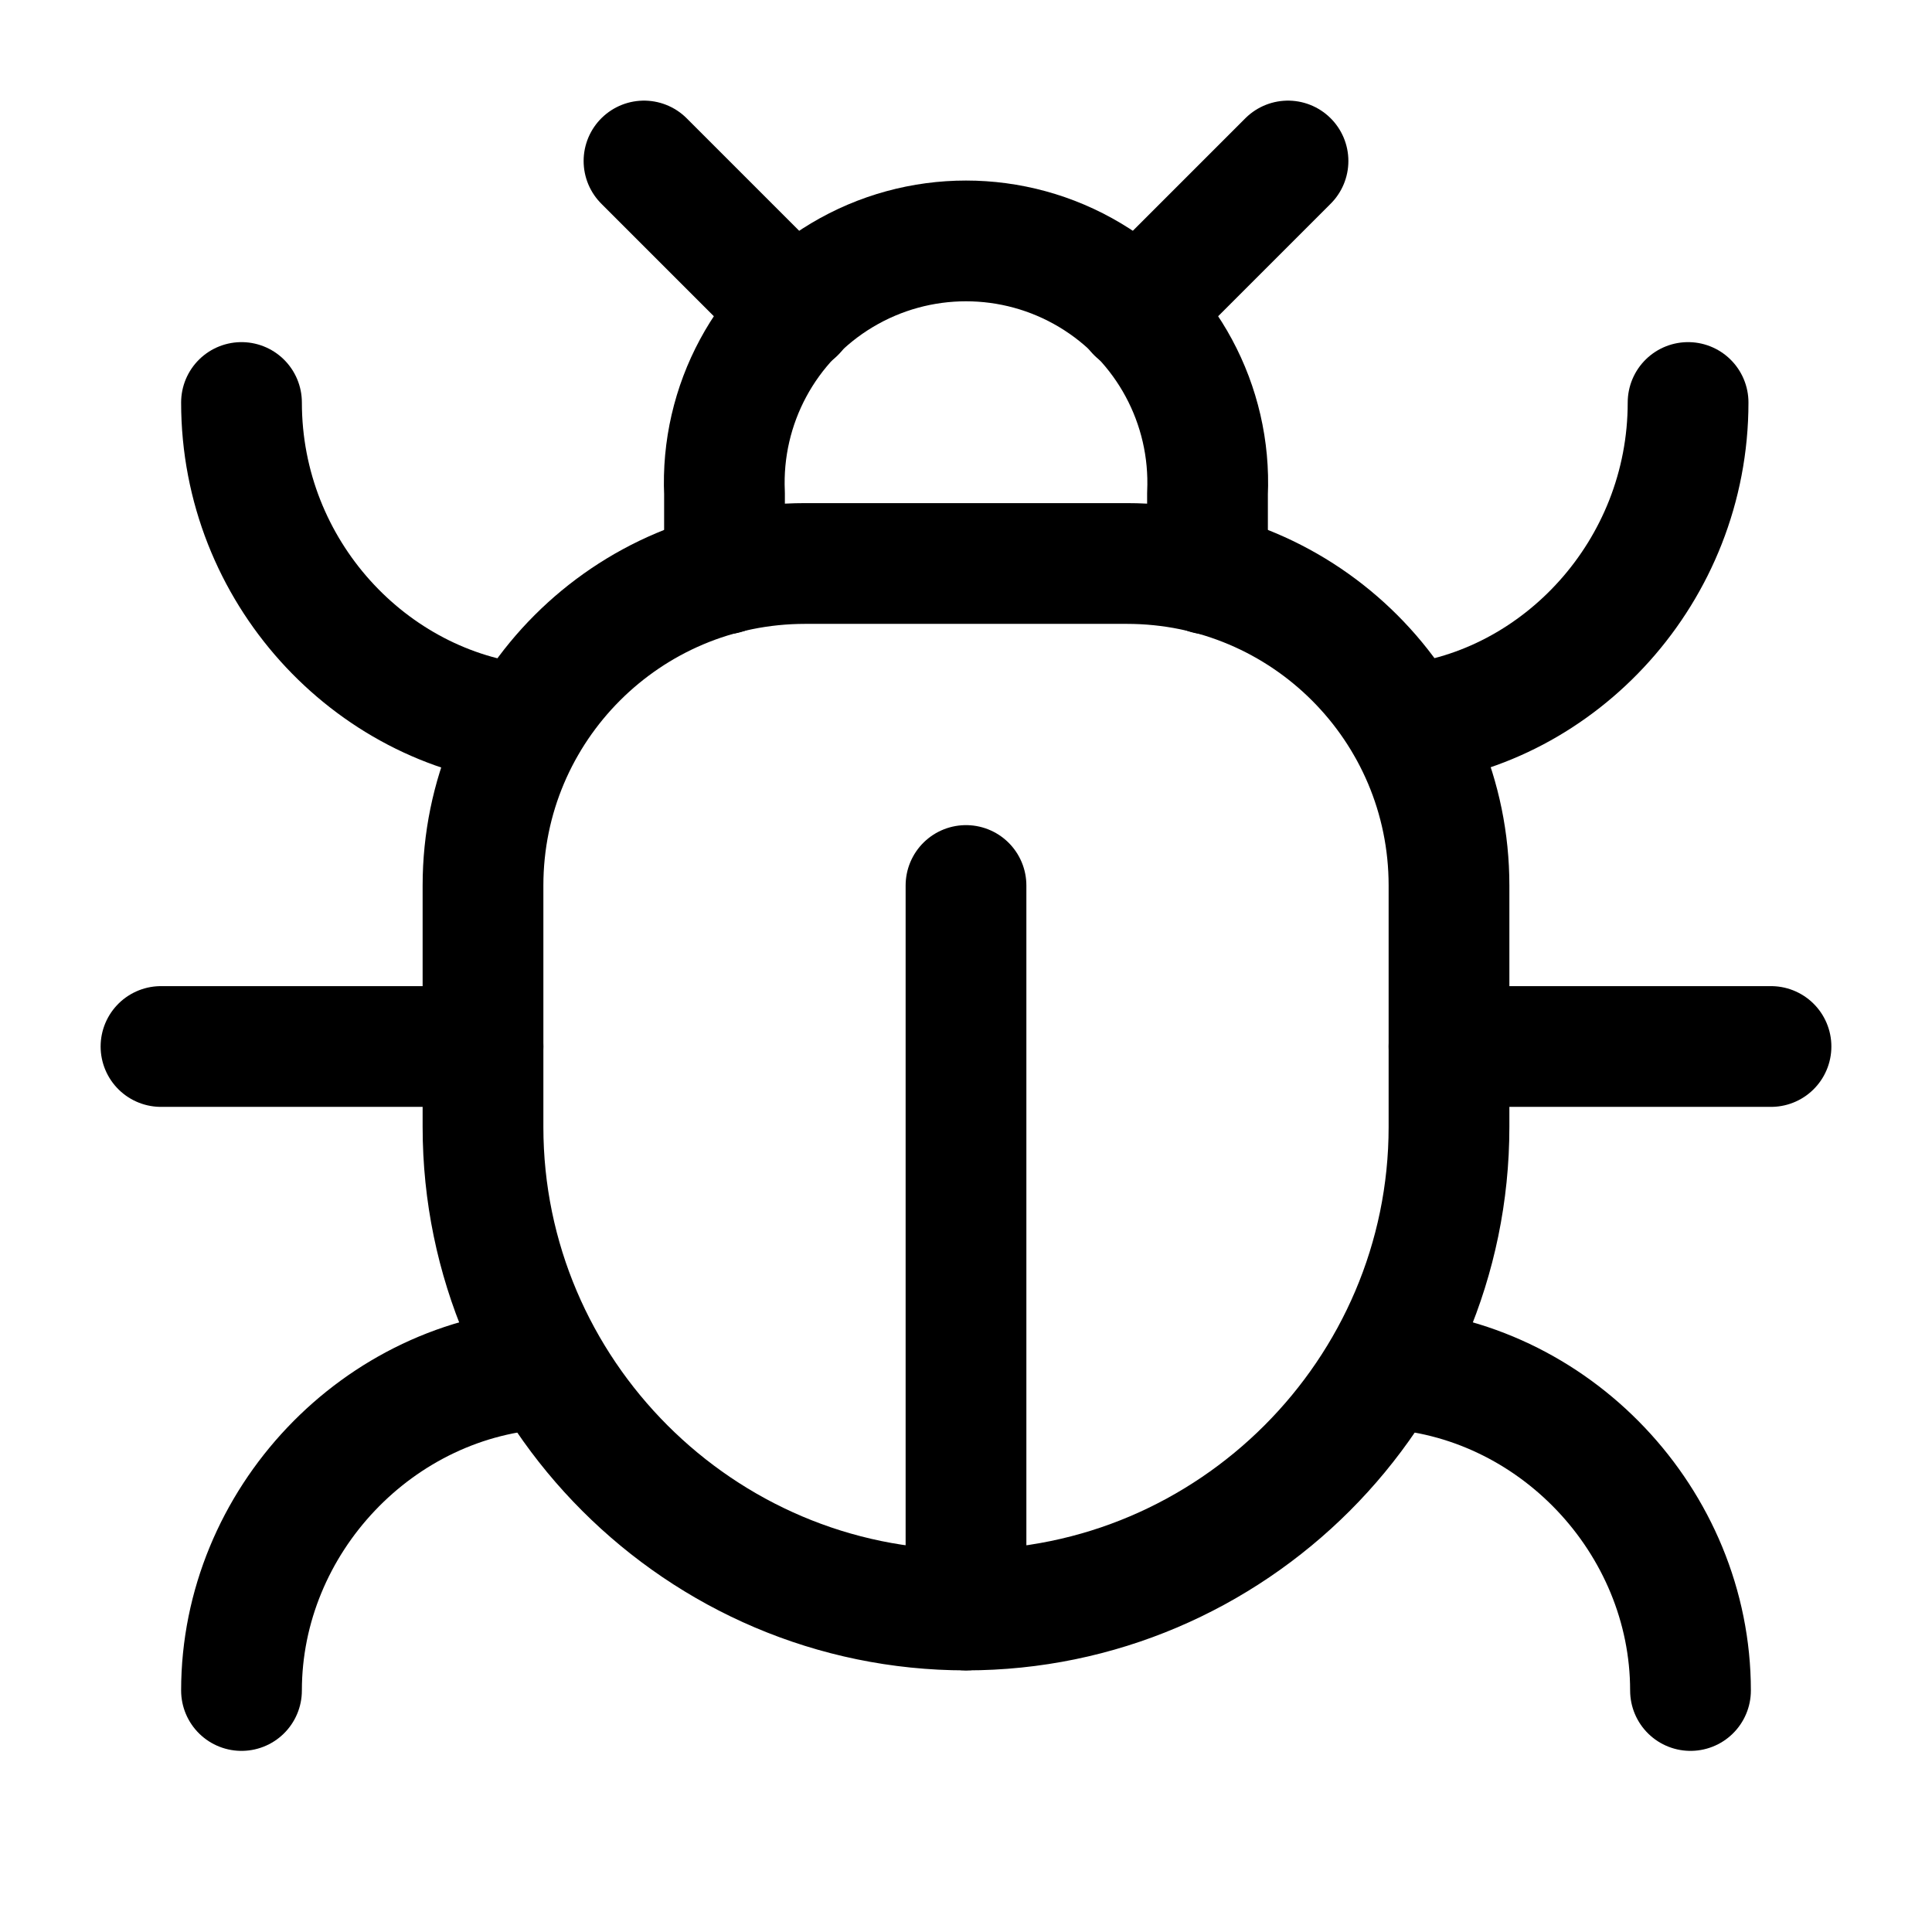
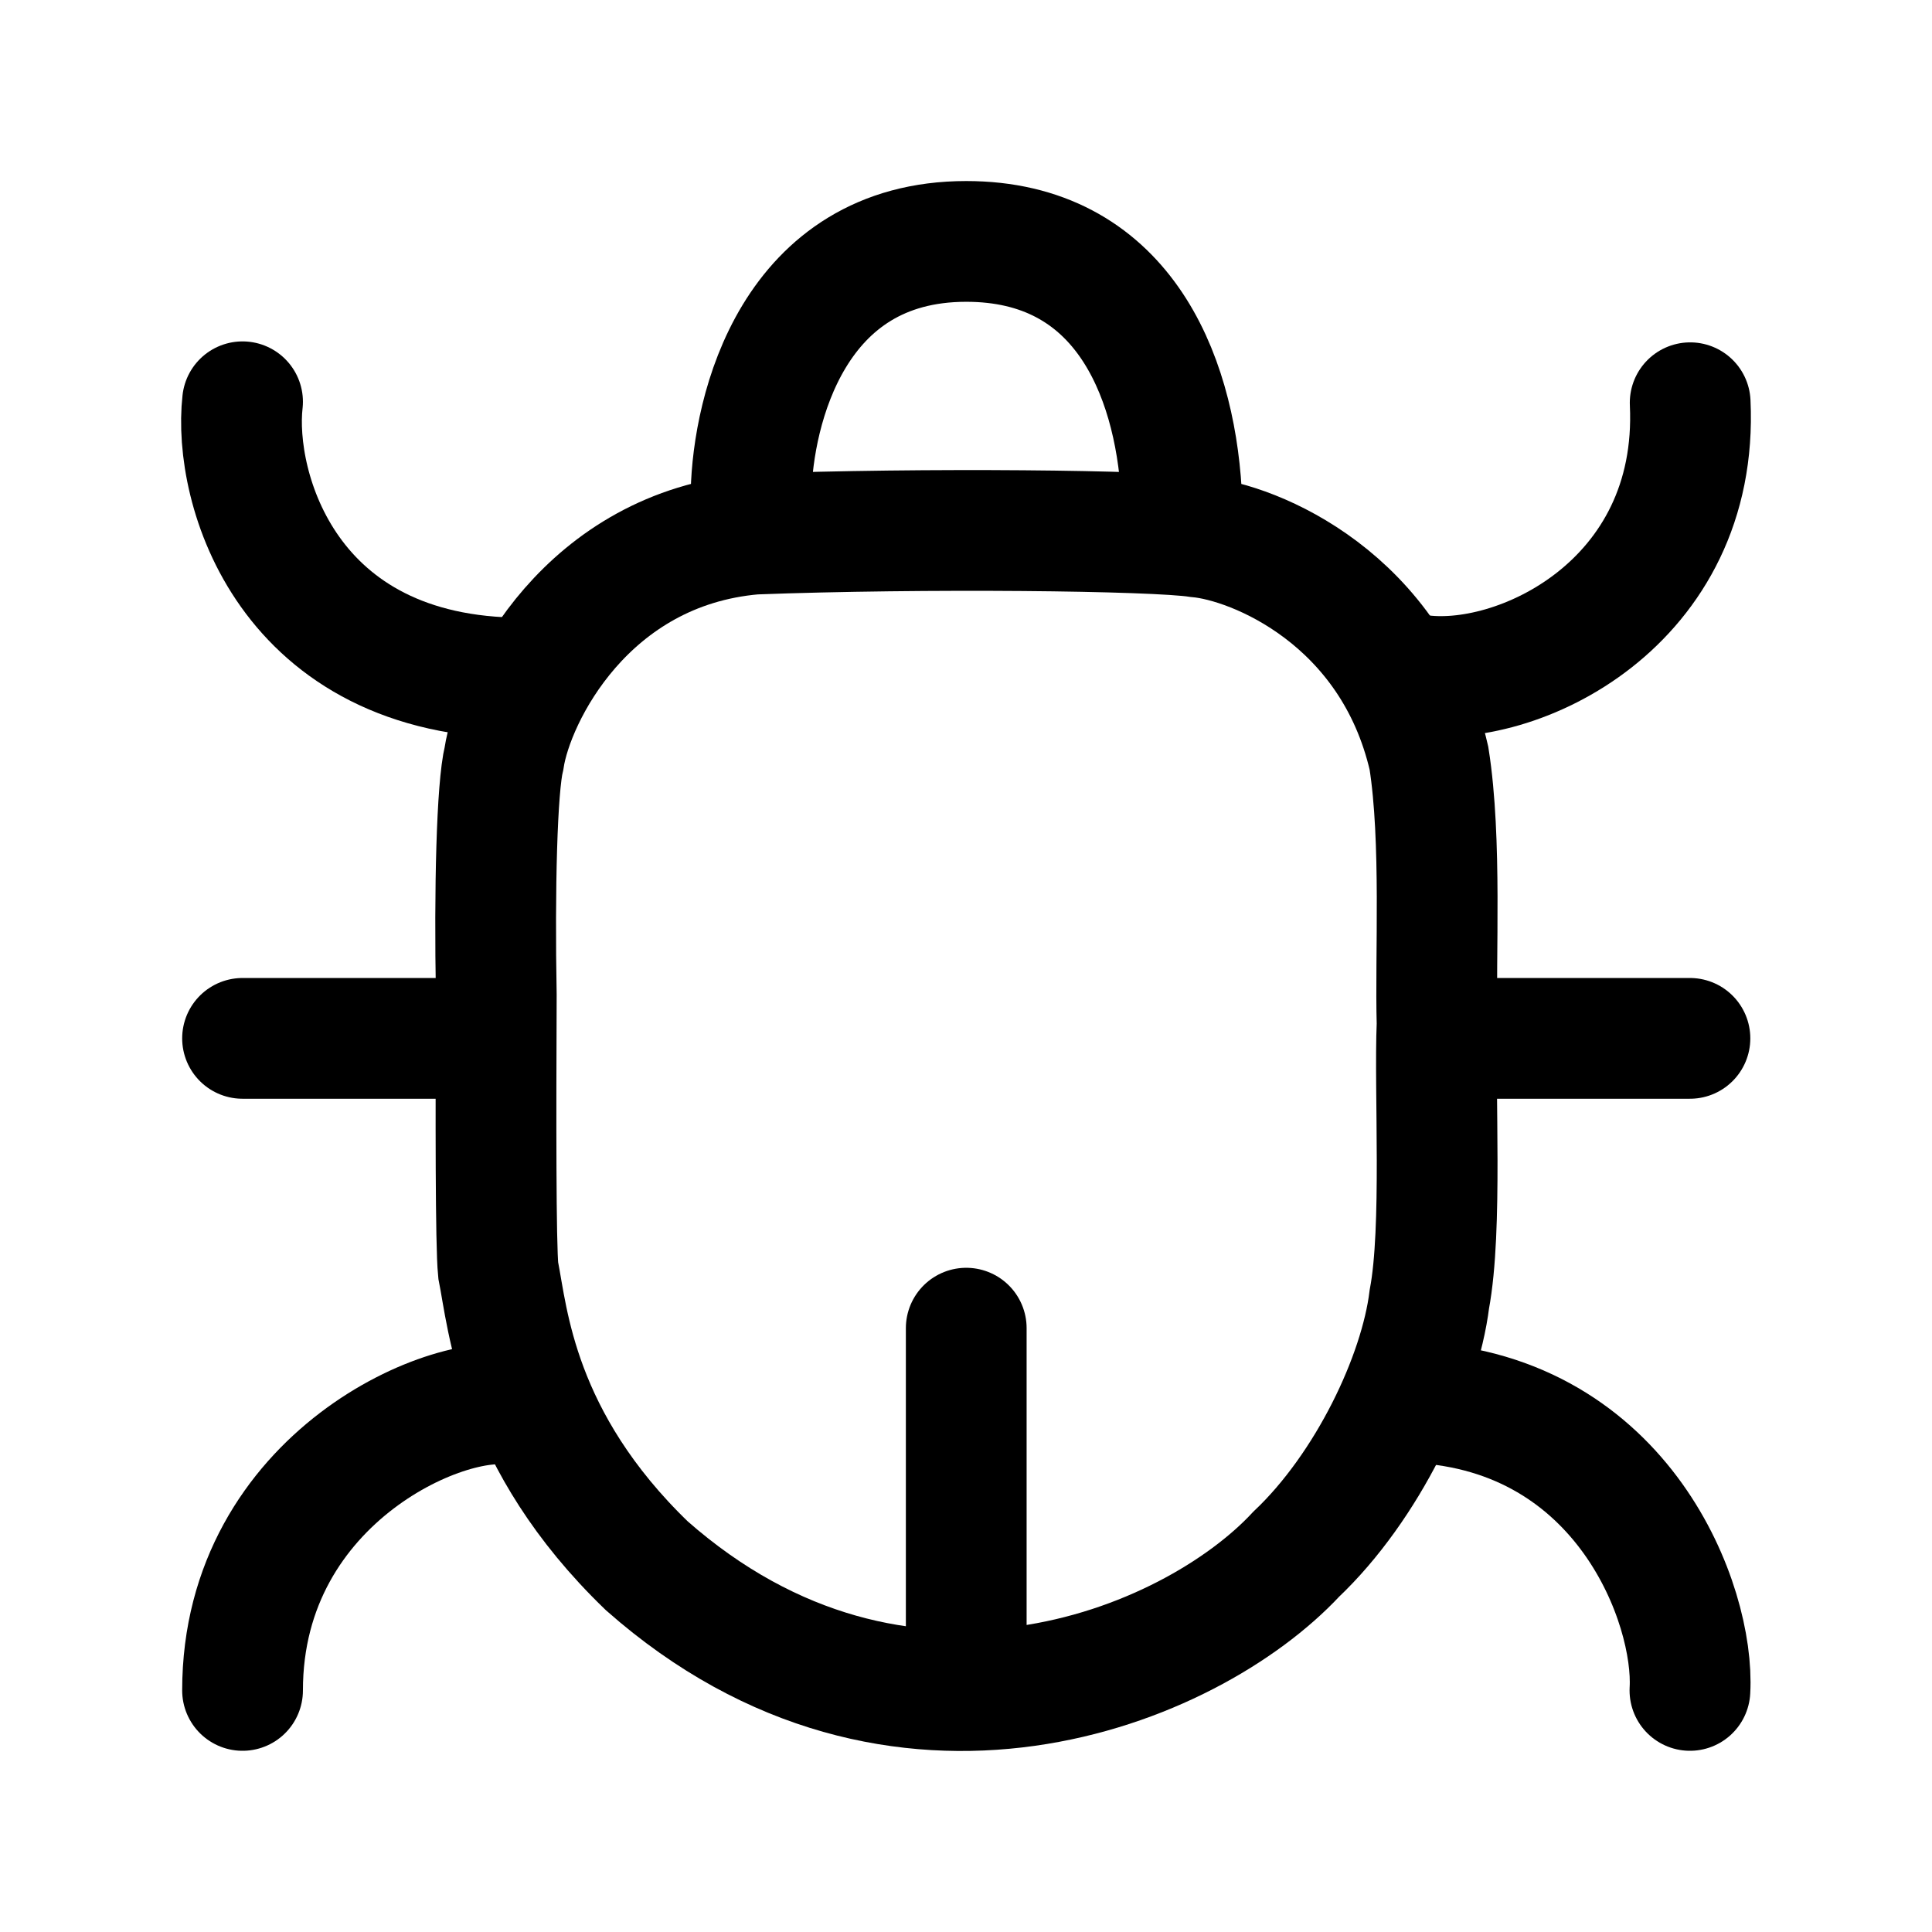
- <svg xmlns="http://www.w3.org/2000/svg" viewBox="0 0 24 24" width="24" height="24" color="currentColor" fill="none" stroke="currentColor" stroke-width="1.5" stroke-linecap="round" stroke-linejoin="round">
-   <path d="m8 2 1.88 1.88" />
-   <path d="M14.12 3.88 16 2" />
-   <path d="M9 7.13v-1a3.003 3.003 0 1 1 6 0v1" />
-   <path d="M12 20c-3.3 0-6-2.7-6-6v-3a4 4 0 0 1 4-4h4a4 4 0 0 1 4 4v3c0 3.3-2.7 6-6 6" />
-   <path d="M12 20v-9" />
-   <path d="M6.53 9C4.6 8.8 3 7.1 3 5" />
-   <path d="M6 13H2" />
-   <path d="M3 21c0-2.1 1.7-3.9 3.8-4" />
-   <path d="M20.97 5c0 2.1-1.6 3.8-3.5 4" />
-   <path d="M22 13h-4" />
-   <path d="M17.2 17c2.1.1 3.8 1.9 3.8 4" />
+ <svg xmlns="http://www.w3.org/2000/svg" viewBox="0 0 24 24" width="24" height="24" color="currentColor" fill="none" stroke="currentColor" stroke-width="1.5">
+   <path d="M3.013 4.991C2.893 6.051 3.552 8.423 6.489 8.423" stroke-linecap="round" />
+   <path d="M17.595 8.381C18.836 8.579 21.113 7.499 20.996 5.003" stroke-linecap="round" />
+   <path d="M20.993 20.999C21.053 19.943 20.178 17.555 17.599 17.423" stroke-linecap="round" />
+   <path d="M6.452 17.471C5.65 17.231 3.013 18.335 3.013 20.999" stroke-linecap="round" />
+   <path d="M9.33 6.119C9.354 5.099 9.845 2.999 12.003 2.999C13.921 2.999 14.586 4.619 14.676 6.119M6.261 9.419C6.381 8.639 7.292 6.815 9.366 6.635C11.463 6.556 14.34 6.587 14.88 6.671C15.587 6.734 17.295 7.439 17.751 9.419C17.912 10.439 17.828 11.879 17.852 12.719C17.817 13.559 17.921 15.262 17.756 16.139C17.637 17.099 16.989 18.467 16.102 19.307C14.784 20.723 11.164 22.211 8.035 19.451C6.417 17.891 6.309 16.379 6.189 15.779C6.157 15.457 6.159 13.876 6.165 12.359C6.141 11.046 6.172 9.781 6.261 9.419Z" />
+   <path d="M3.013 12.899H5.95" stroke-linecap="round" />
+   <path d="M20.993 12.899L18.116 12.899" stroke-linecap="round" />
+   <path d="M12.003 16.499L12.003 20.279" stroke-linecap="round" />
</svg>
